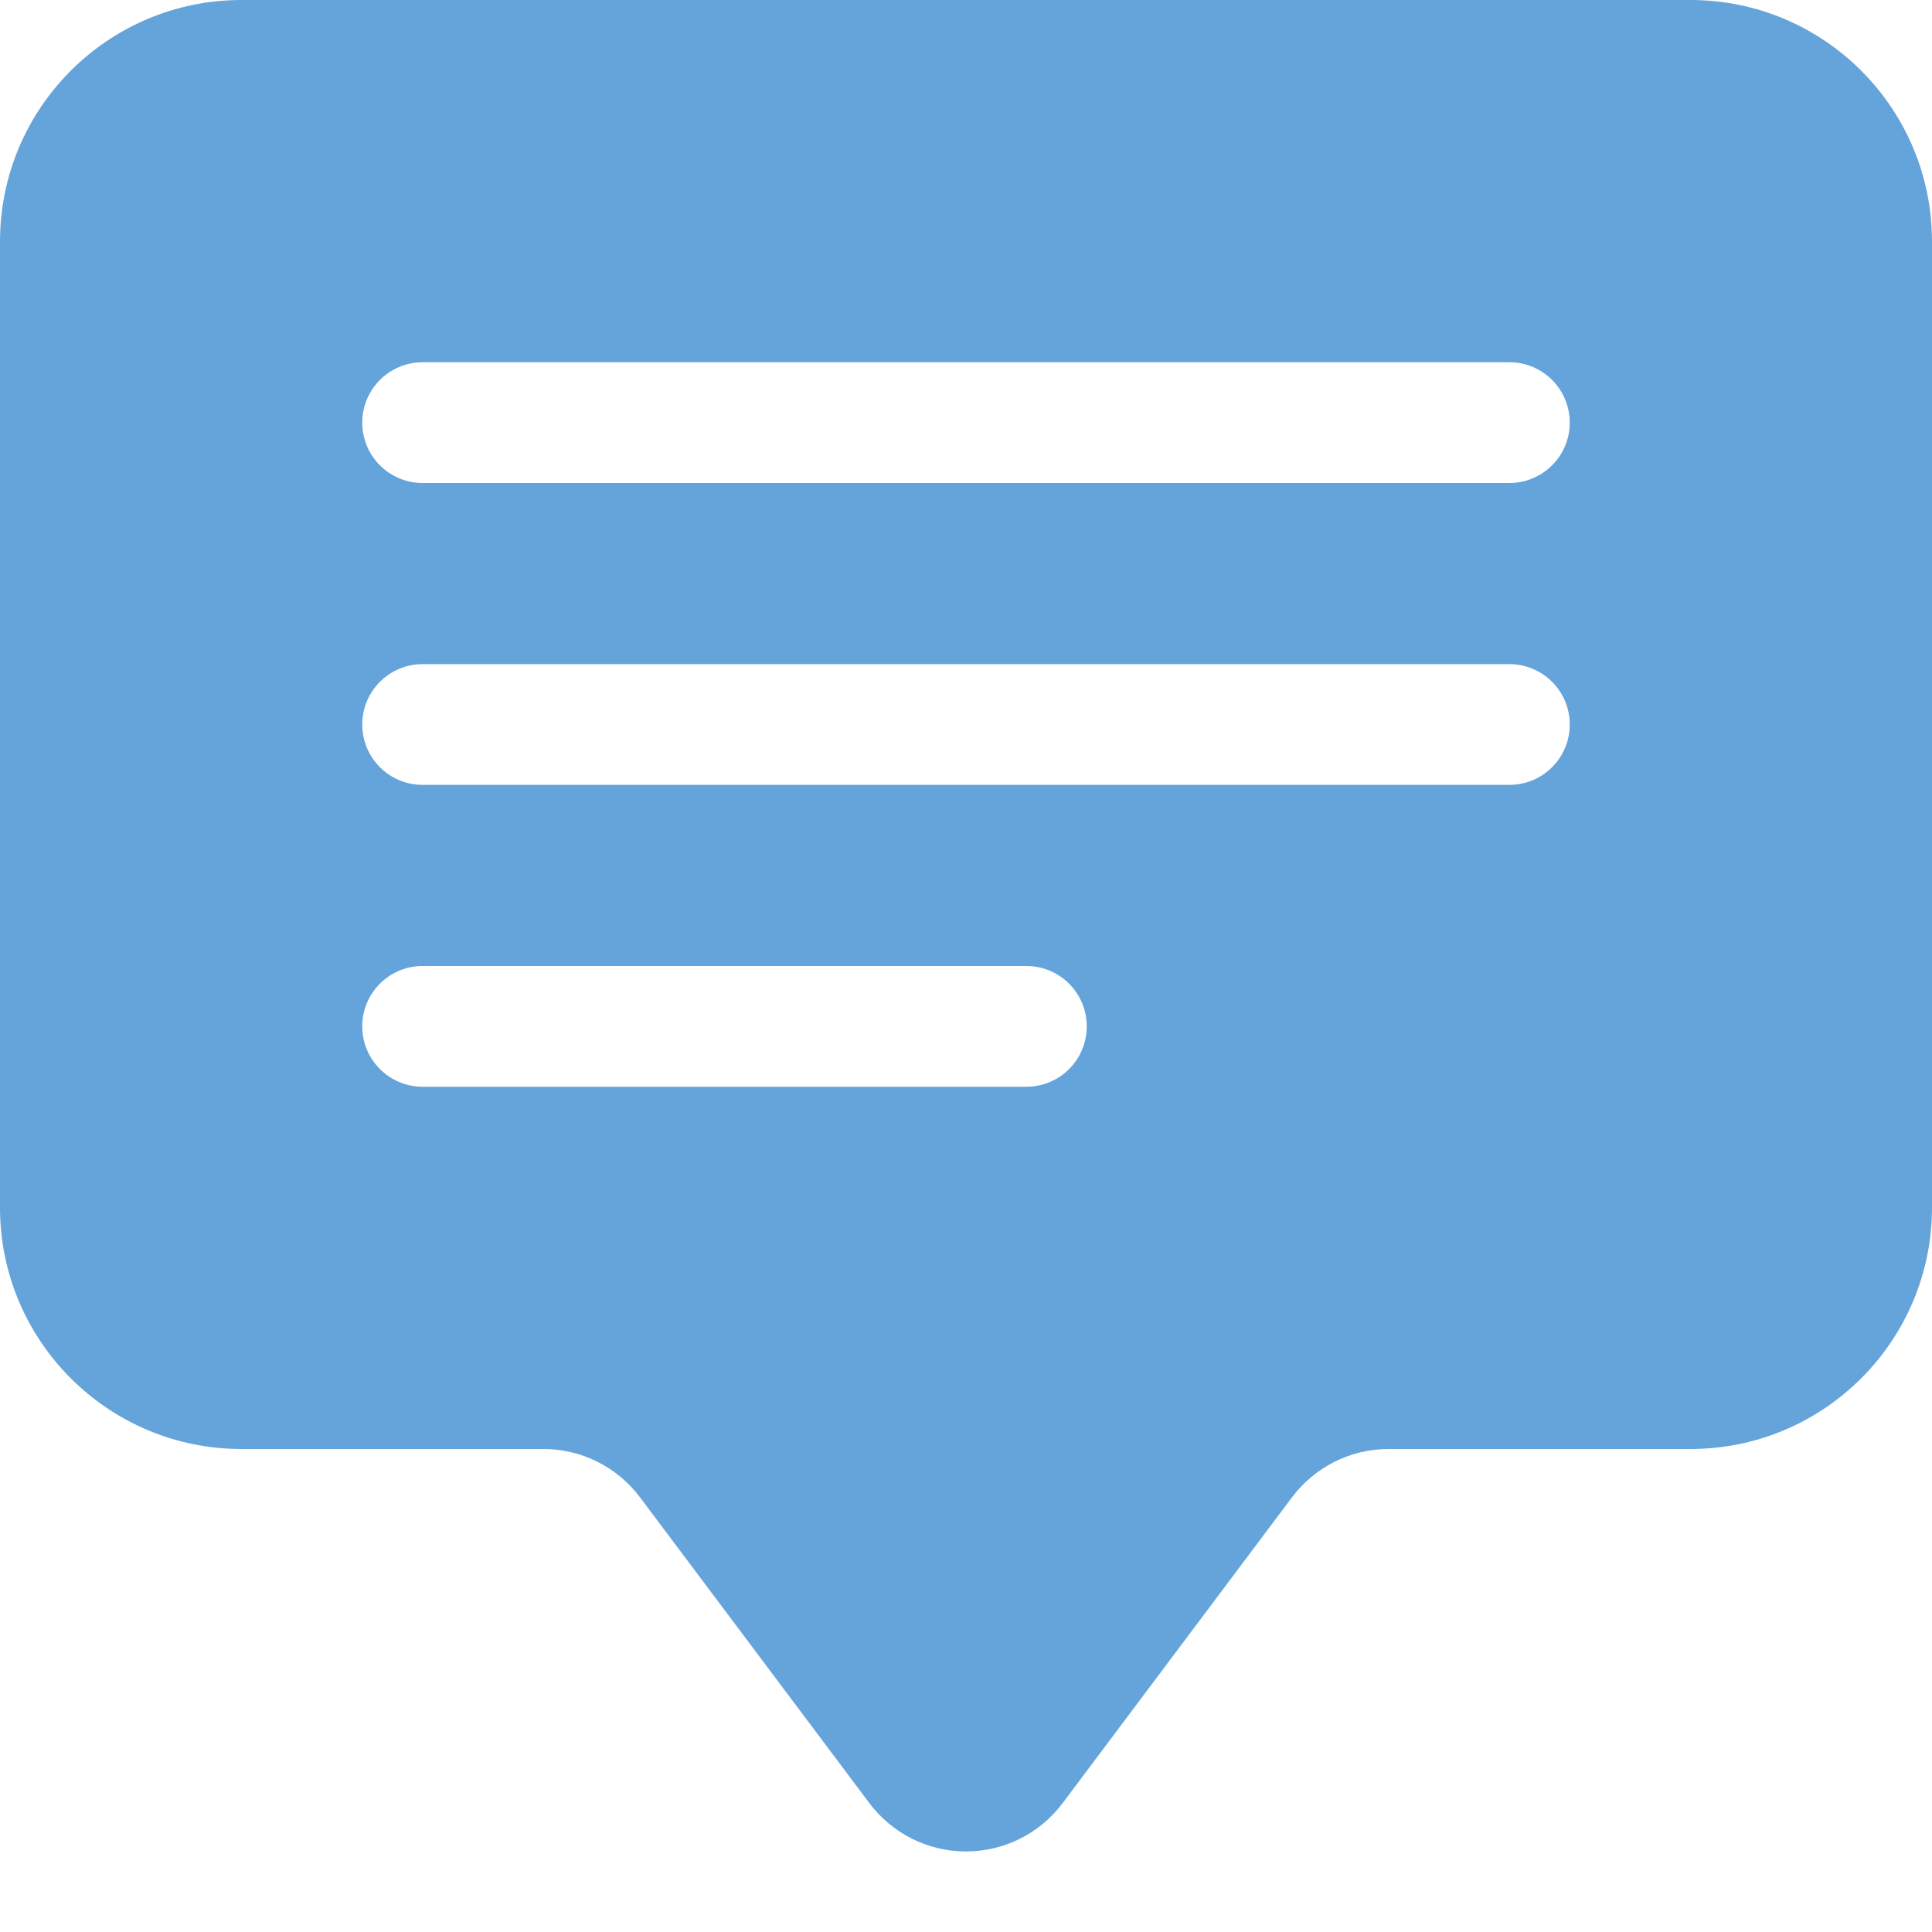
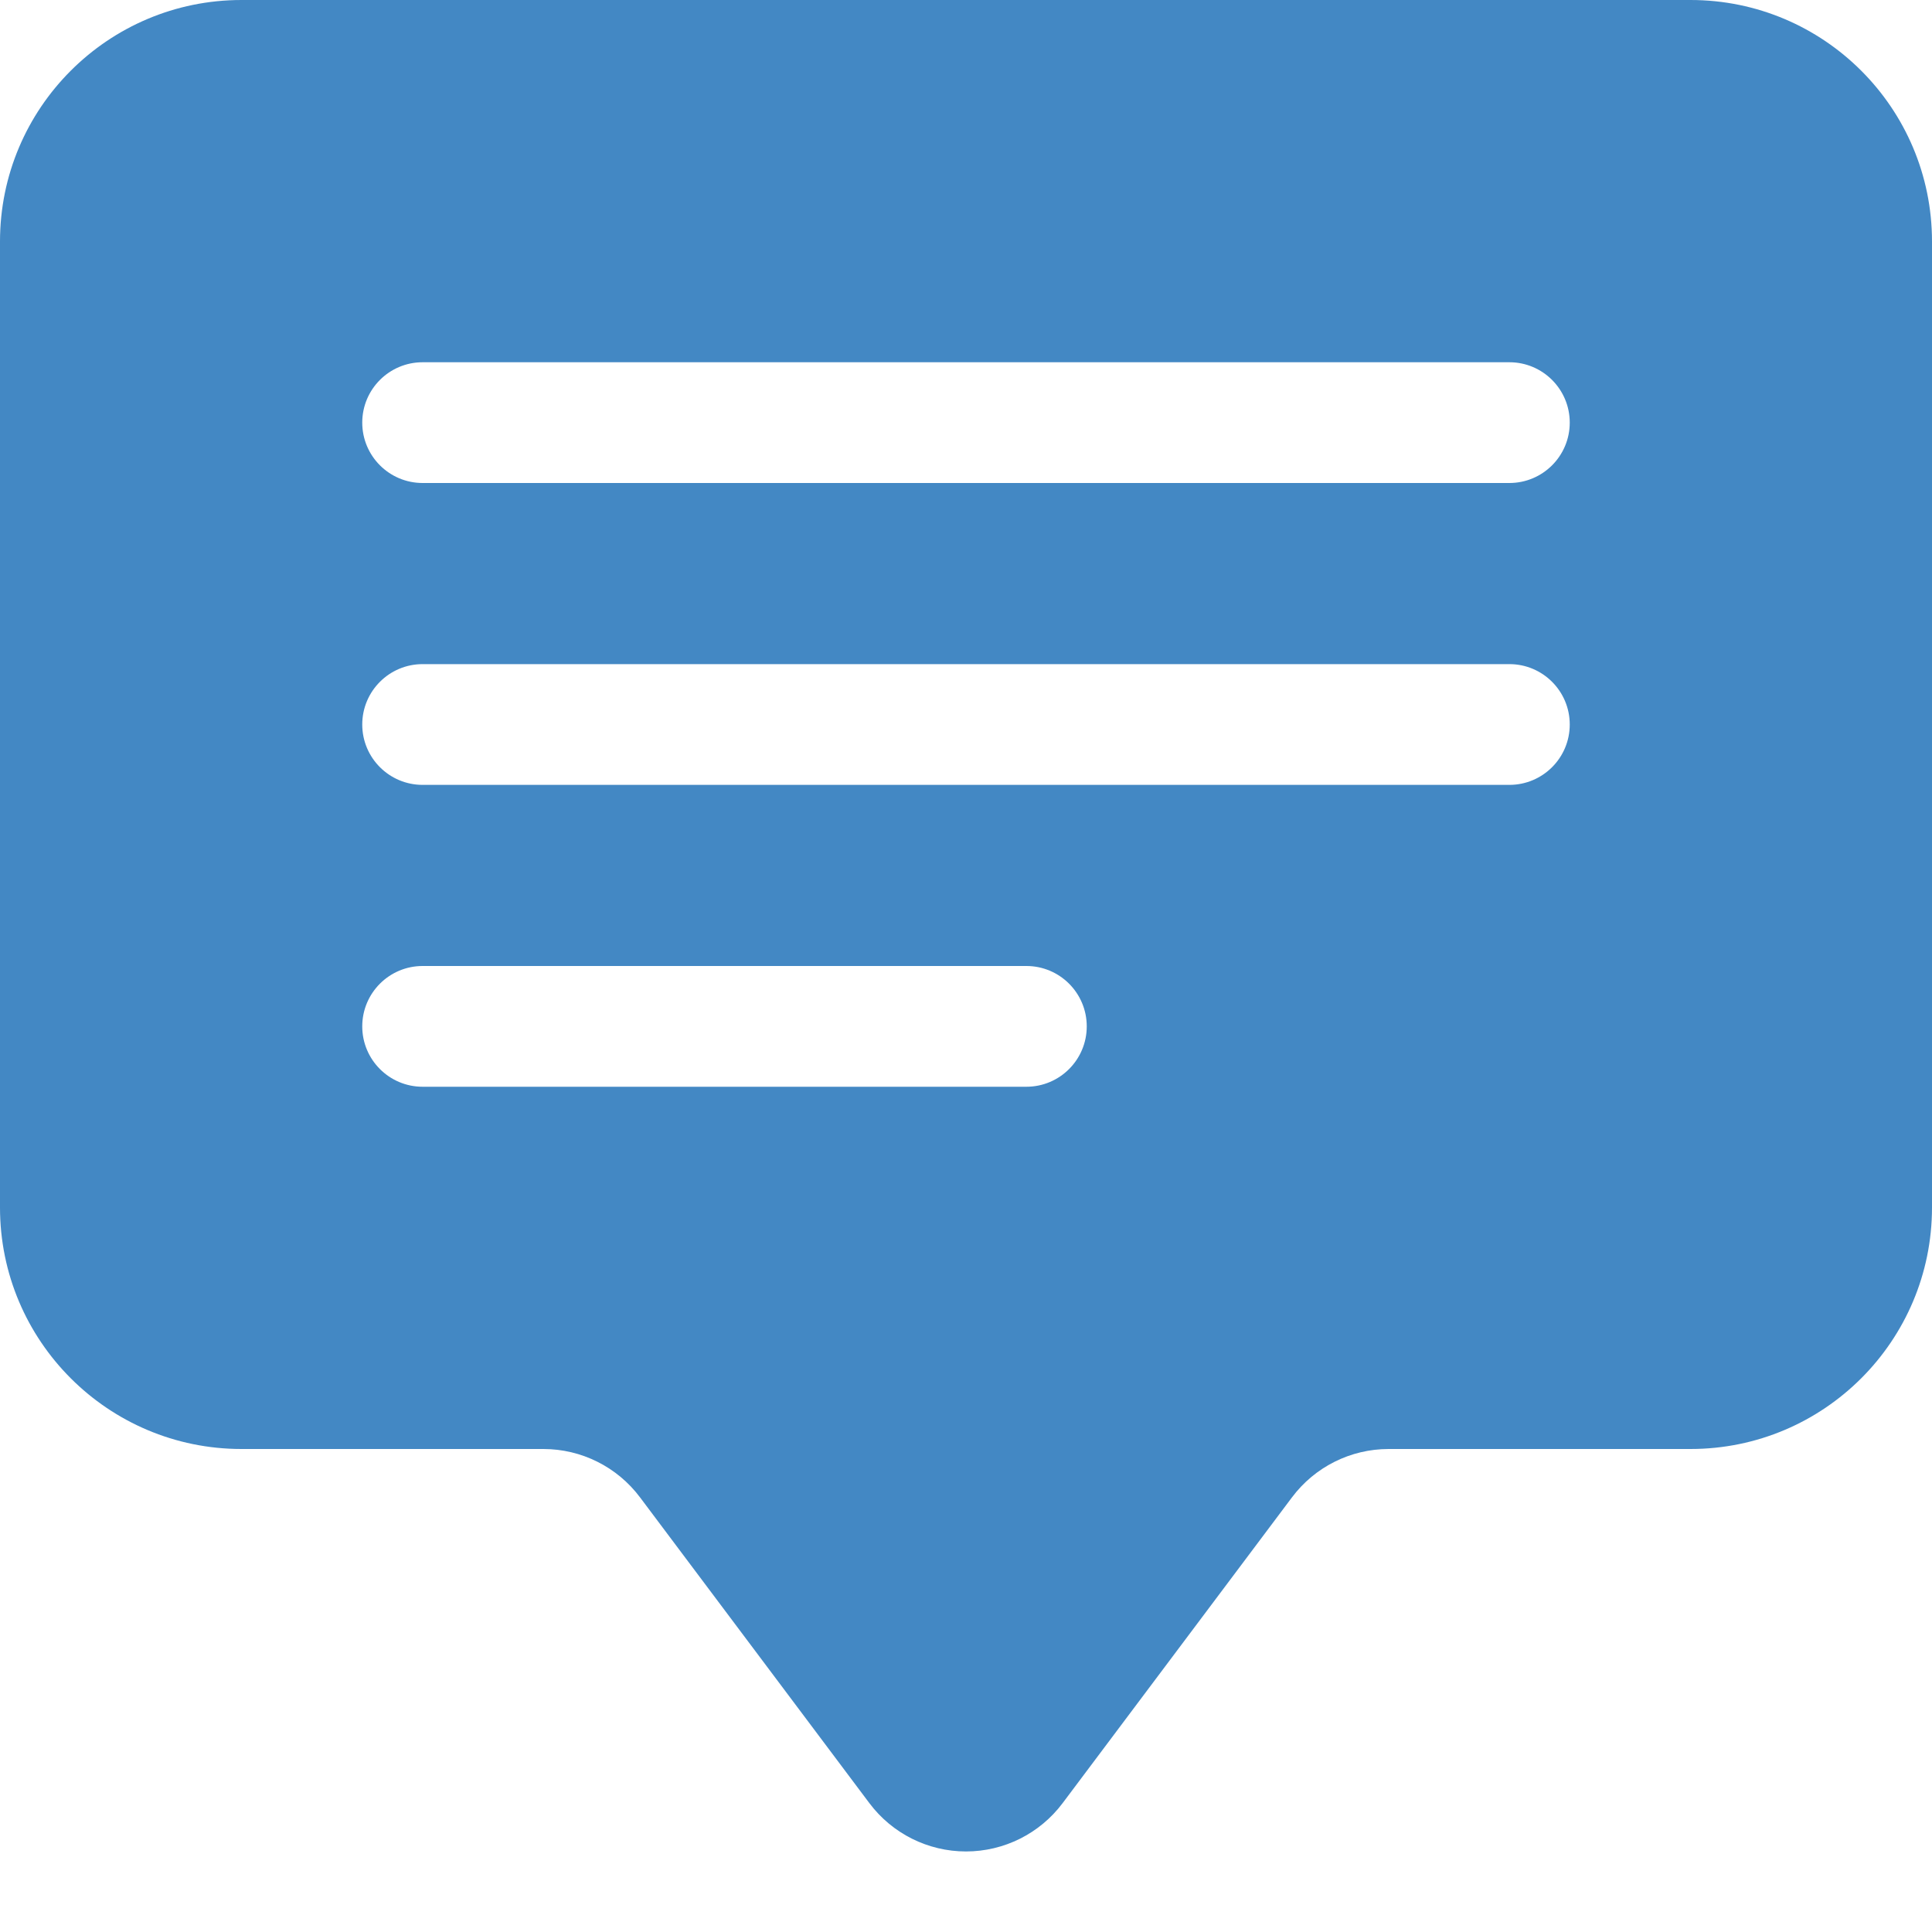
- <svg xmlns="http://www.w3.org/2000/svg" width="1em" height="1em" viewBox="0 0 16 16" class="bi bi-chat-square-text-fill" fill="#65A4DA">
+ <svg xmlns="http://www.w3.org/2000/svg" width="1em" height="1em" viewBox="0 0 16 16" class="bi bi-chat-square-text-fill" fill="#4388C4">
  <path fill-rule="evenodd" d="M0 2a2 2 0 0 1 2-2h12a2 2 0 0 1 2 2v8a2 2 0 0 1-2 2h-2.5a1 1 0 0 0-.8.4l-1.9 2.533a1 1 0 0 1-1.6 0L5.3 12.4a1 1 0 0 0-.8-.4H2a2 2 0 0 1-2-2V2zm3.5 1a.5.5 0 0 0 0 1h9a.5.5 0 0 0 0-1h-9zm0 2.5a.5.5 0 0 0 0 1h9a.5.5 0 0 0 0-1h-9zm0 2.5a.5.5 0 0 0 0 1h5a.5.5 0 0 0 0-1h-5z" />
</svg>
